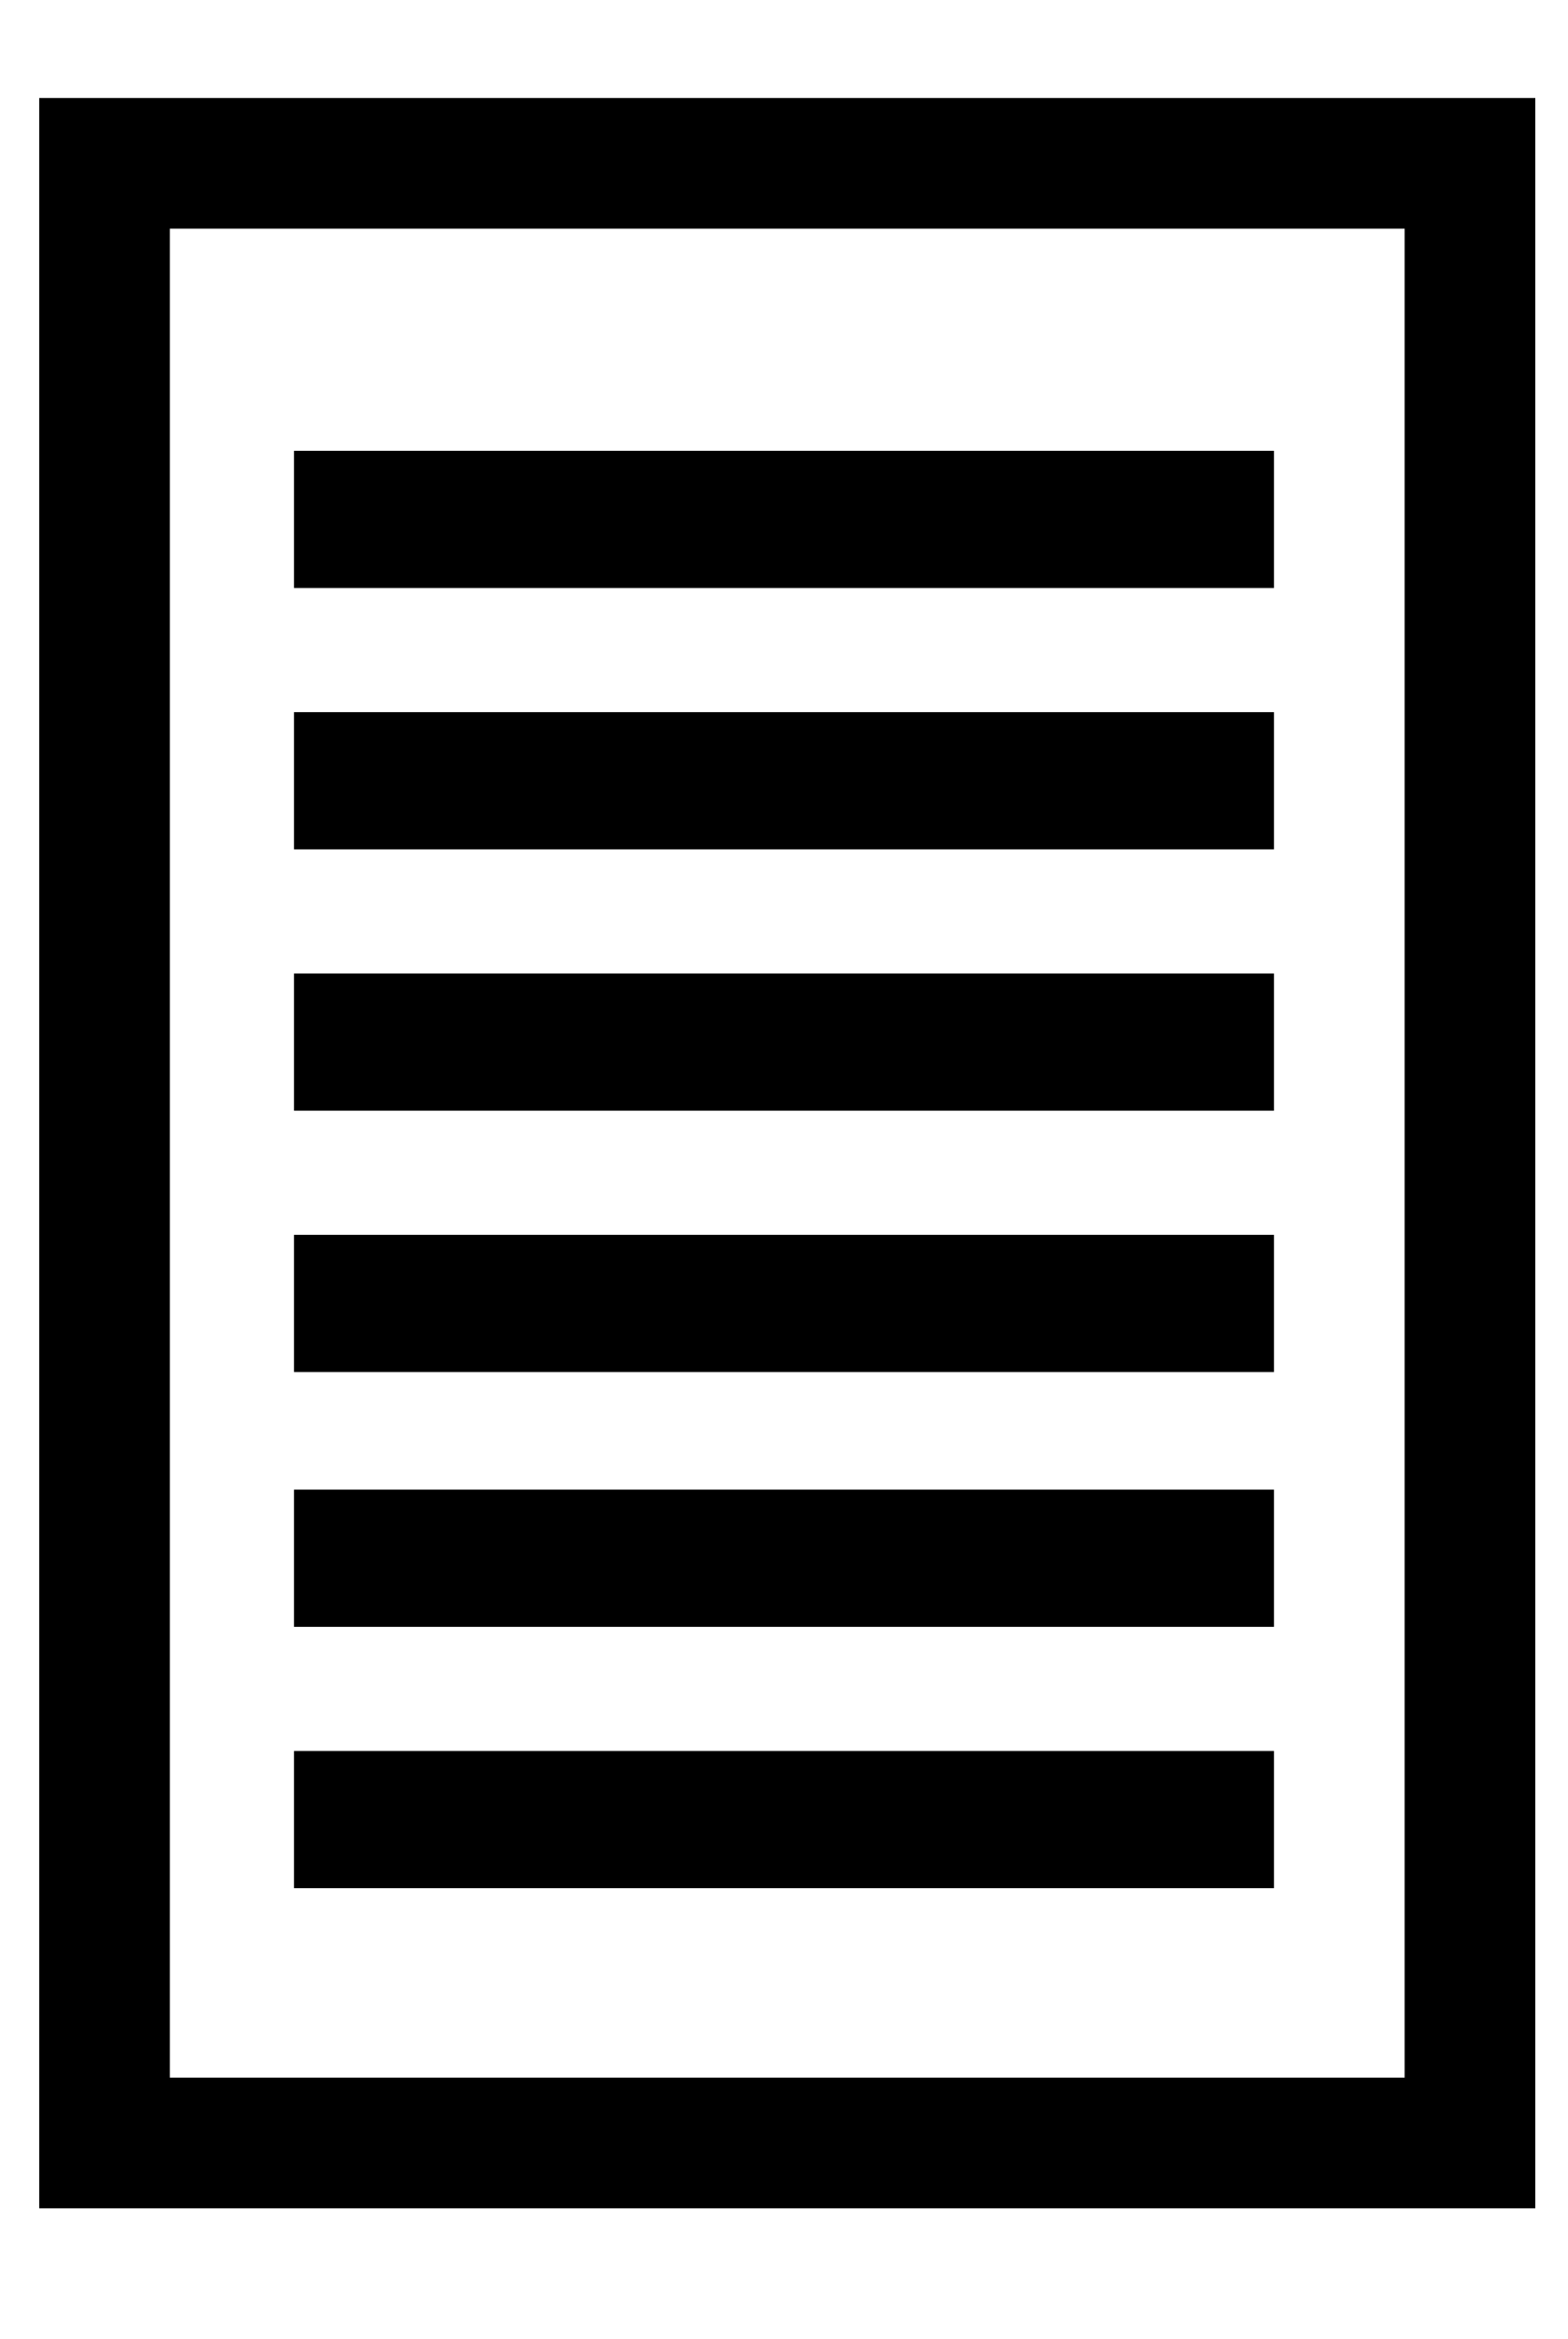
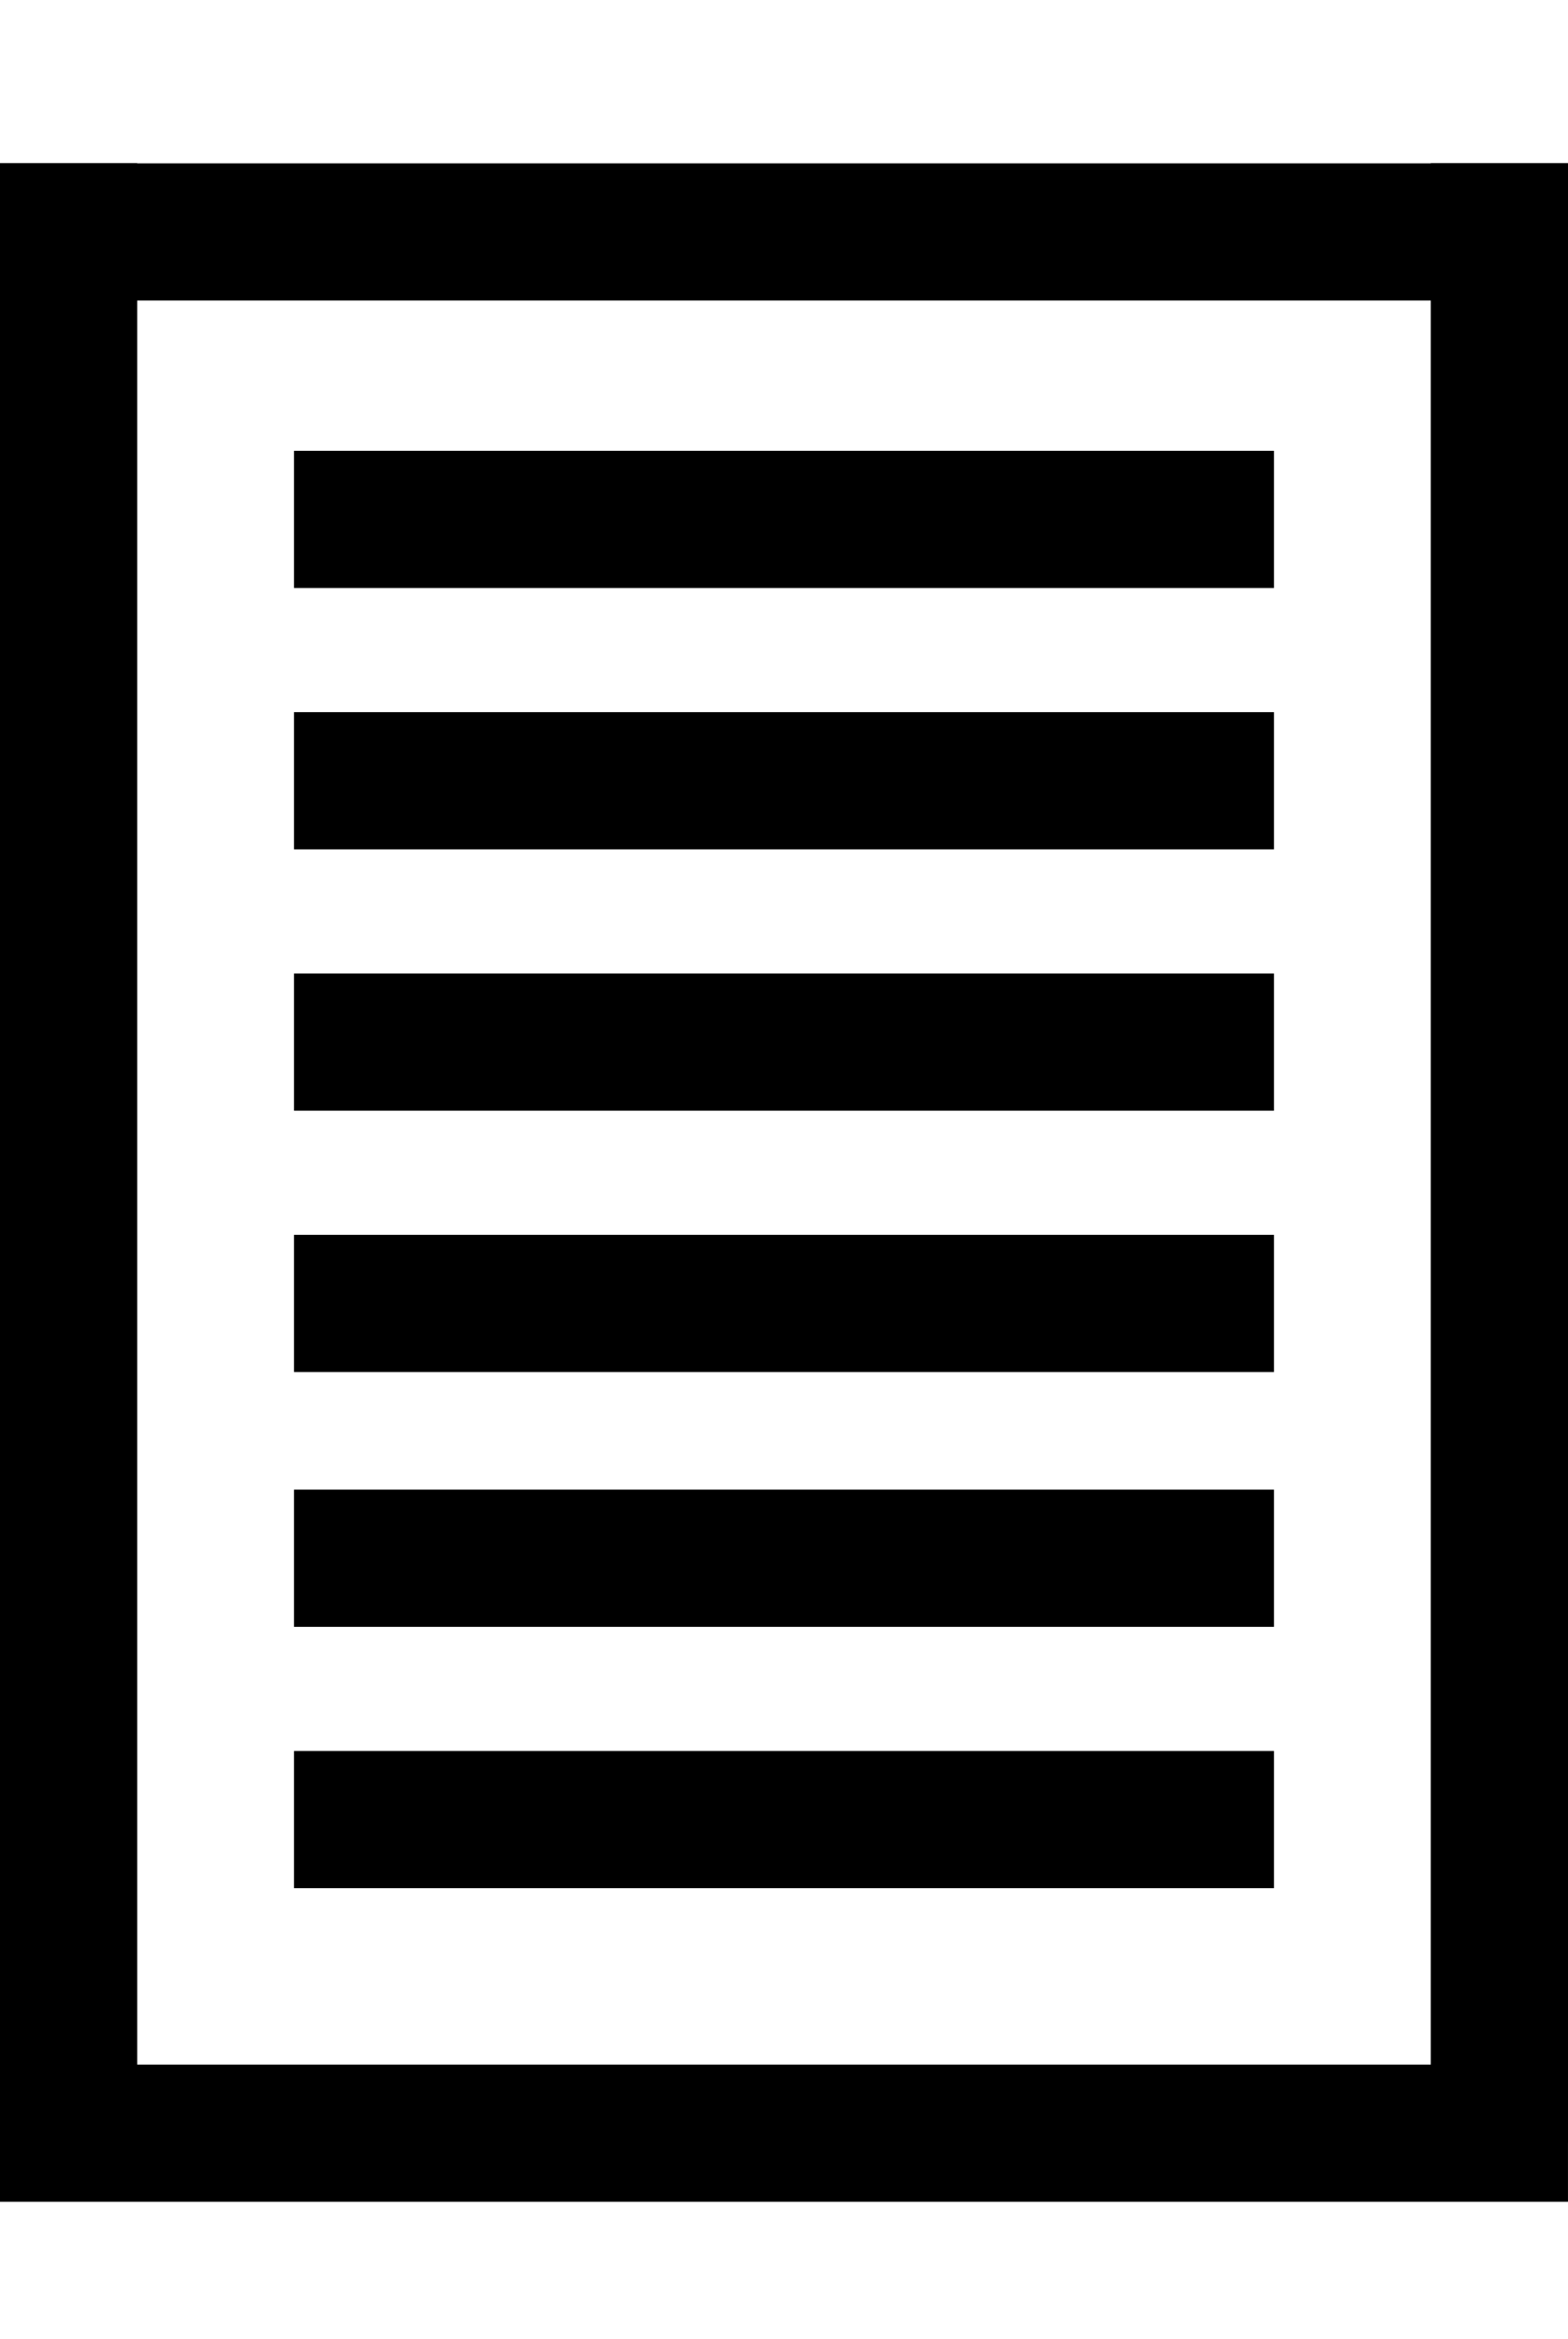
<svg xmlns="http://www.w3.org/2000/svg" version="1.1" id="Layer_1" x="0px" y="0px" viewBox="0 0 24 35.8" style="enable-background:new 0 0 24 35.8;" xml:space="preserve">
-   <style type="text/css">
- 	.st0{fill:none;stroke:#000000;stroke-width:2;stroke-miterlimit:10;}
- </style>
-   <rect x="1.6" y="2.5" class="st0" width="20.9" height="30.3" />
+   <rect x="0" y="2.5" width="24" height="2.1" />
+   <rect x="0" y="2.5" width="2.1" height="30.3" />
+   <rect x="21.9" y="2.5" width="20.9" height="30.3" />
+   <rect x="0" y="31.6" width="24" height="2.1" />
  <rect x="4.5" y="6.9" width="15" height="2.1" />
  <rect x="4.5" y="10.9" width="15" height="2.1" />
  <rect x="4.5" y="14.9" width="15" height="2.1" />
  <rect x="4.5" y="18.9" width="15" height="2.1" />
  <rect x="4.5" y="22.8" width="15" height="2.1" />
  <rect x="4.5" y="26.8" width="15" height="2.1" />
</svg>
